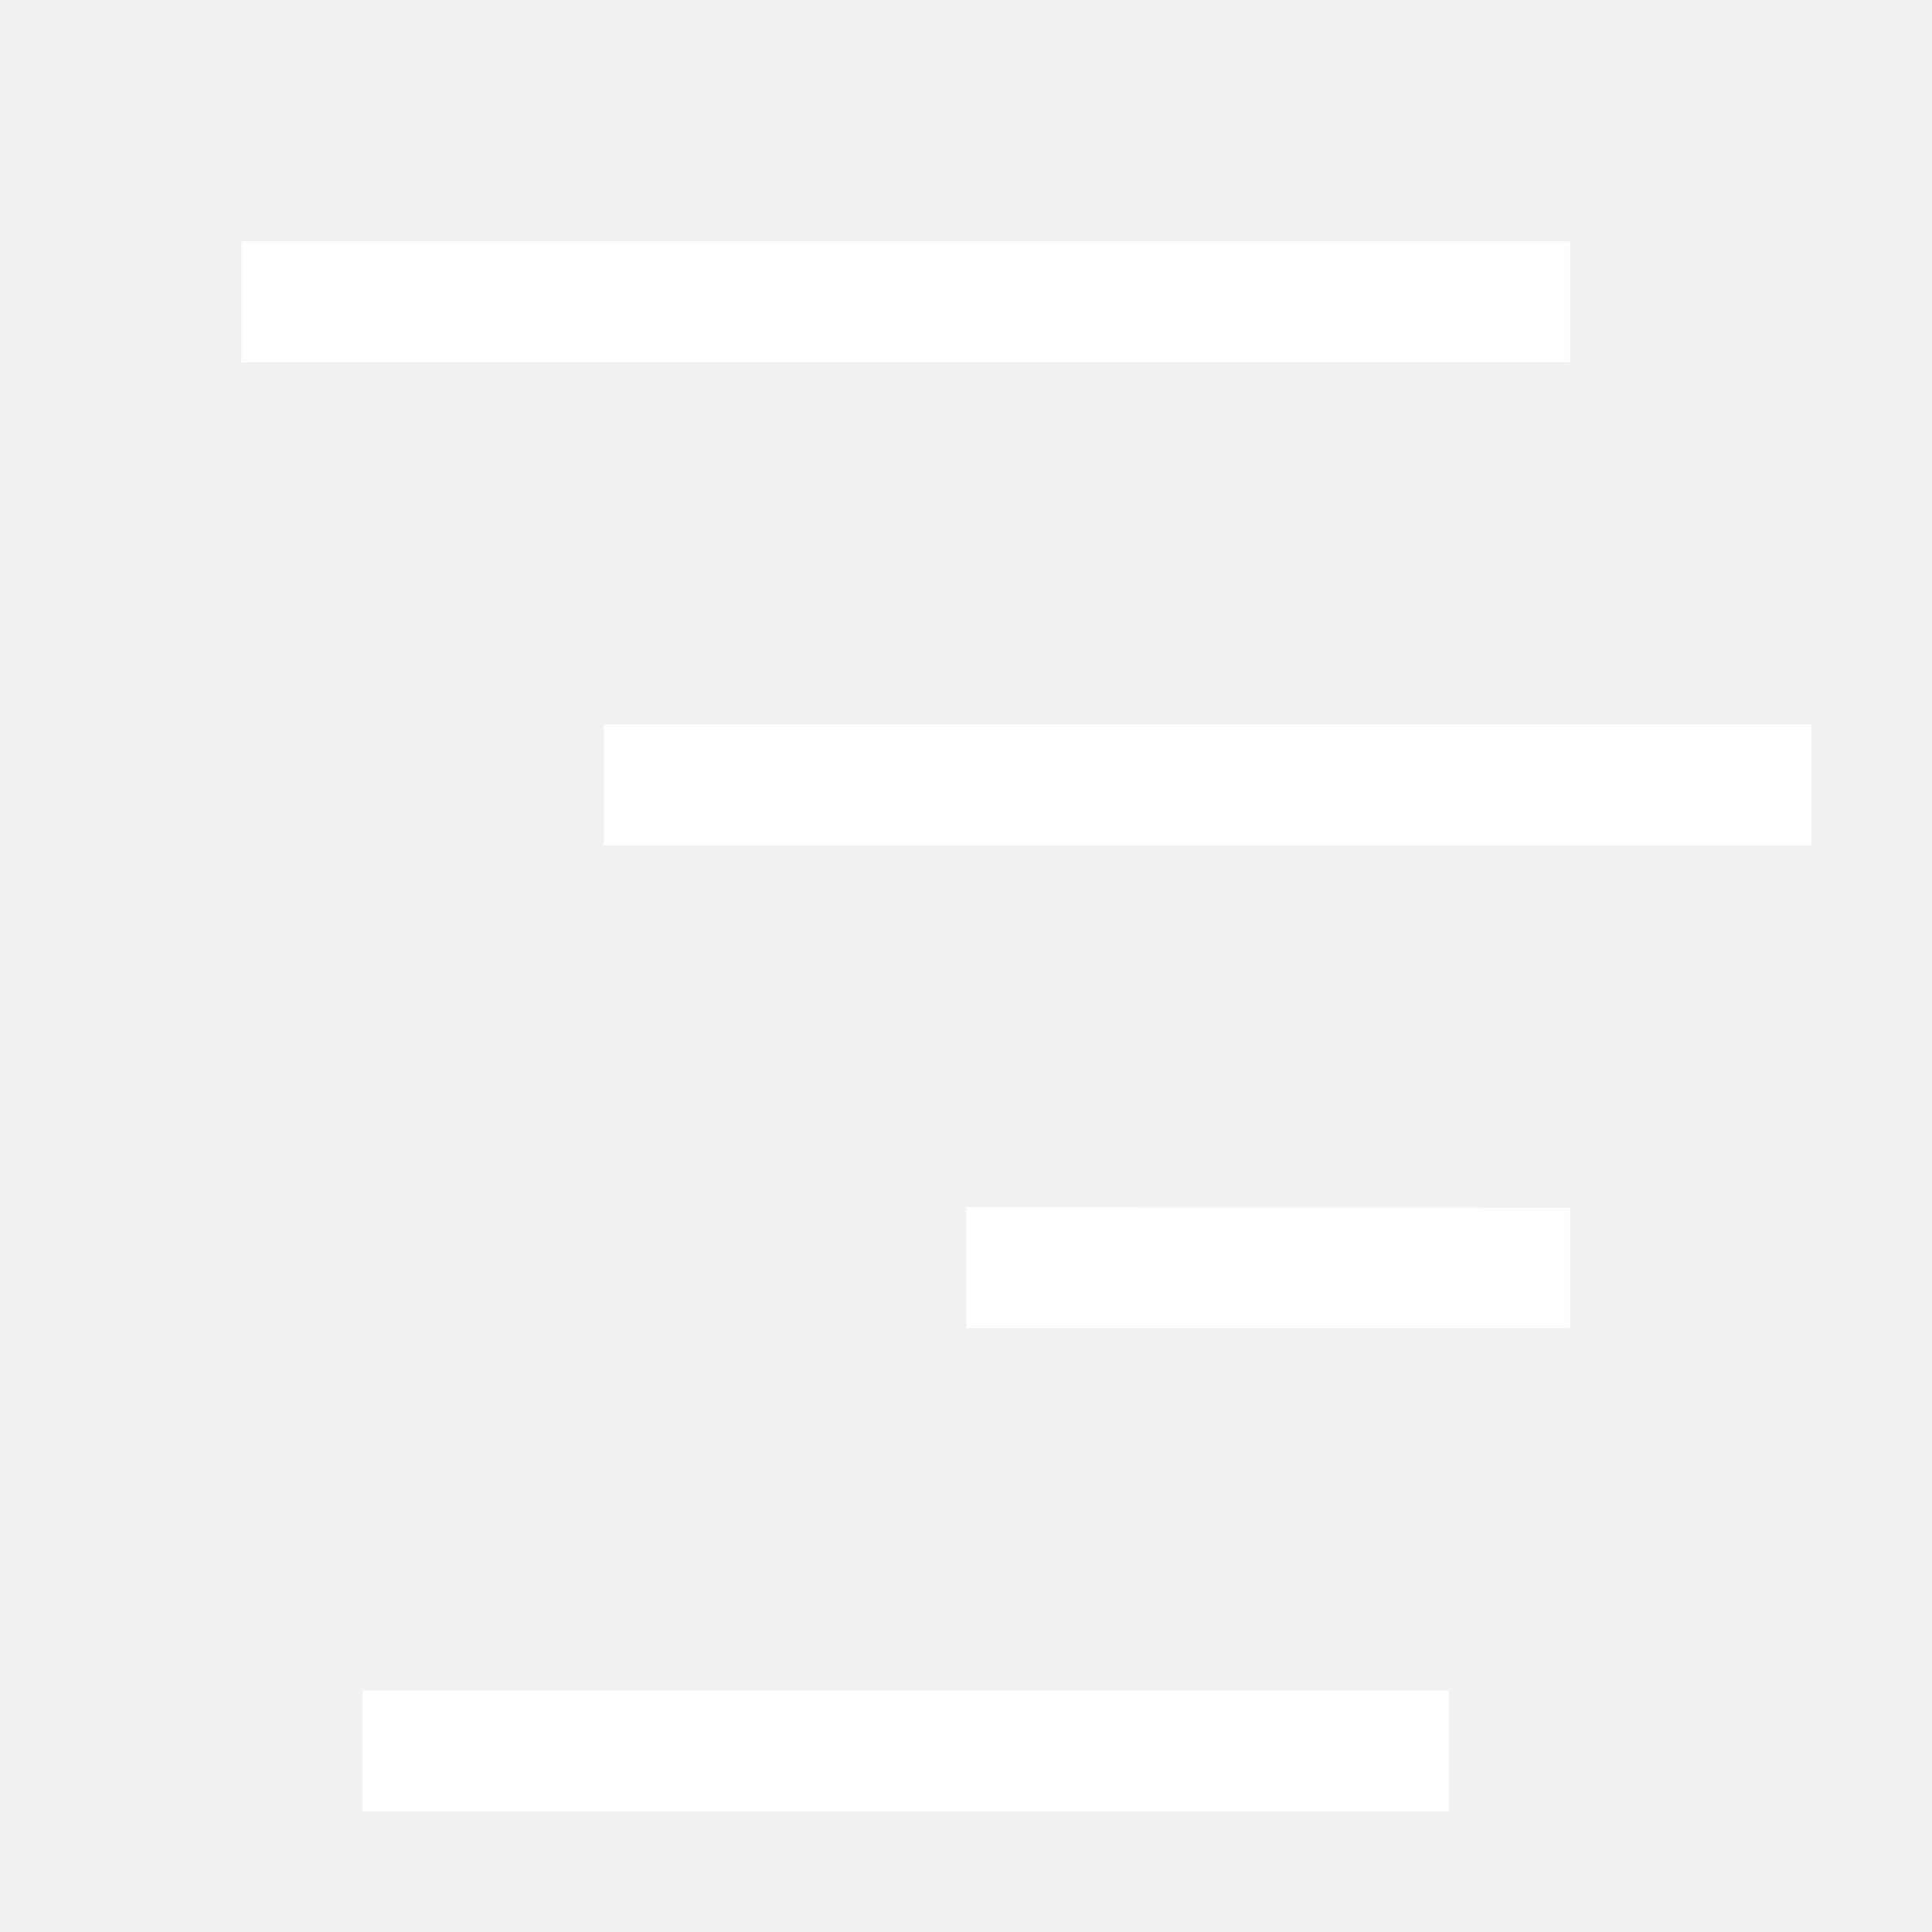
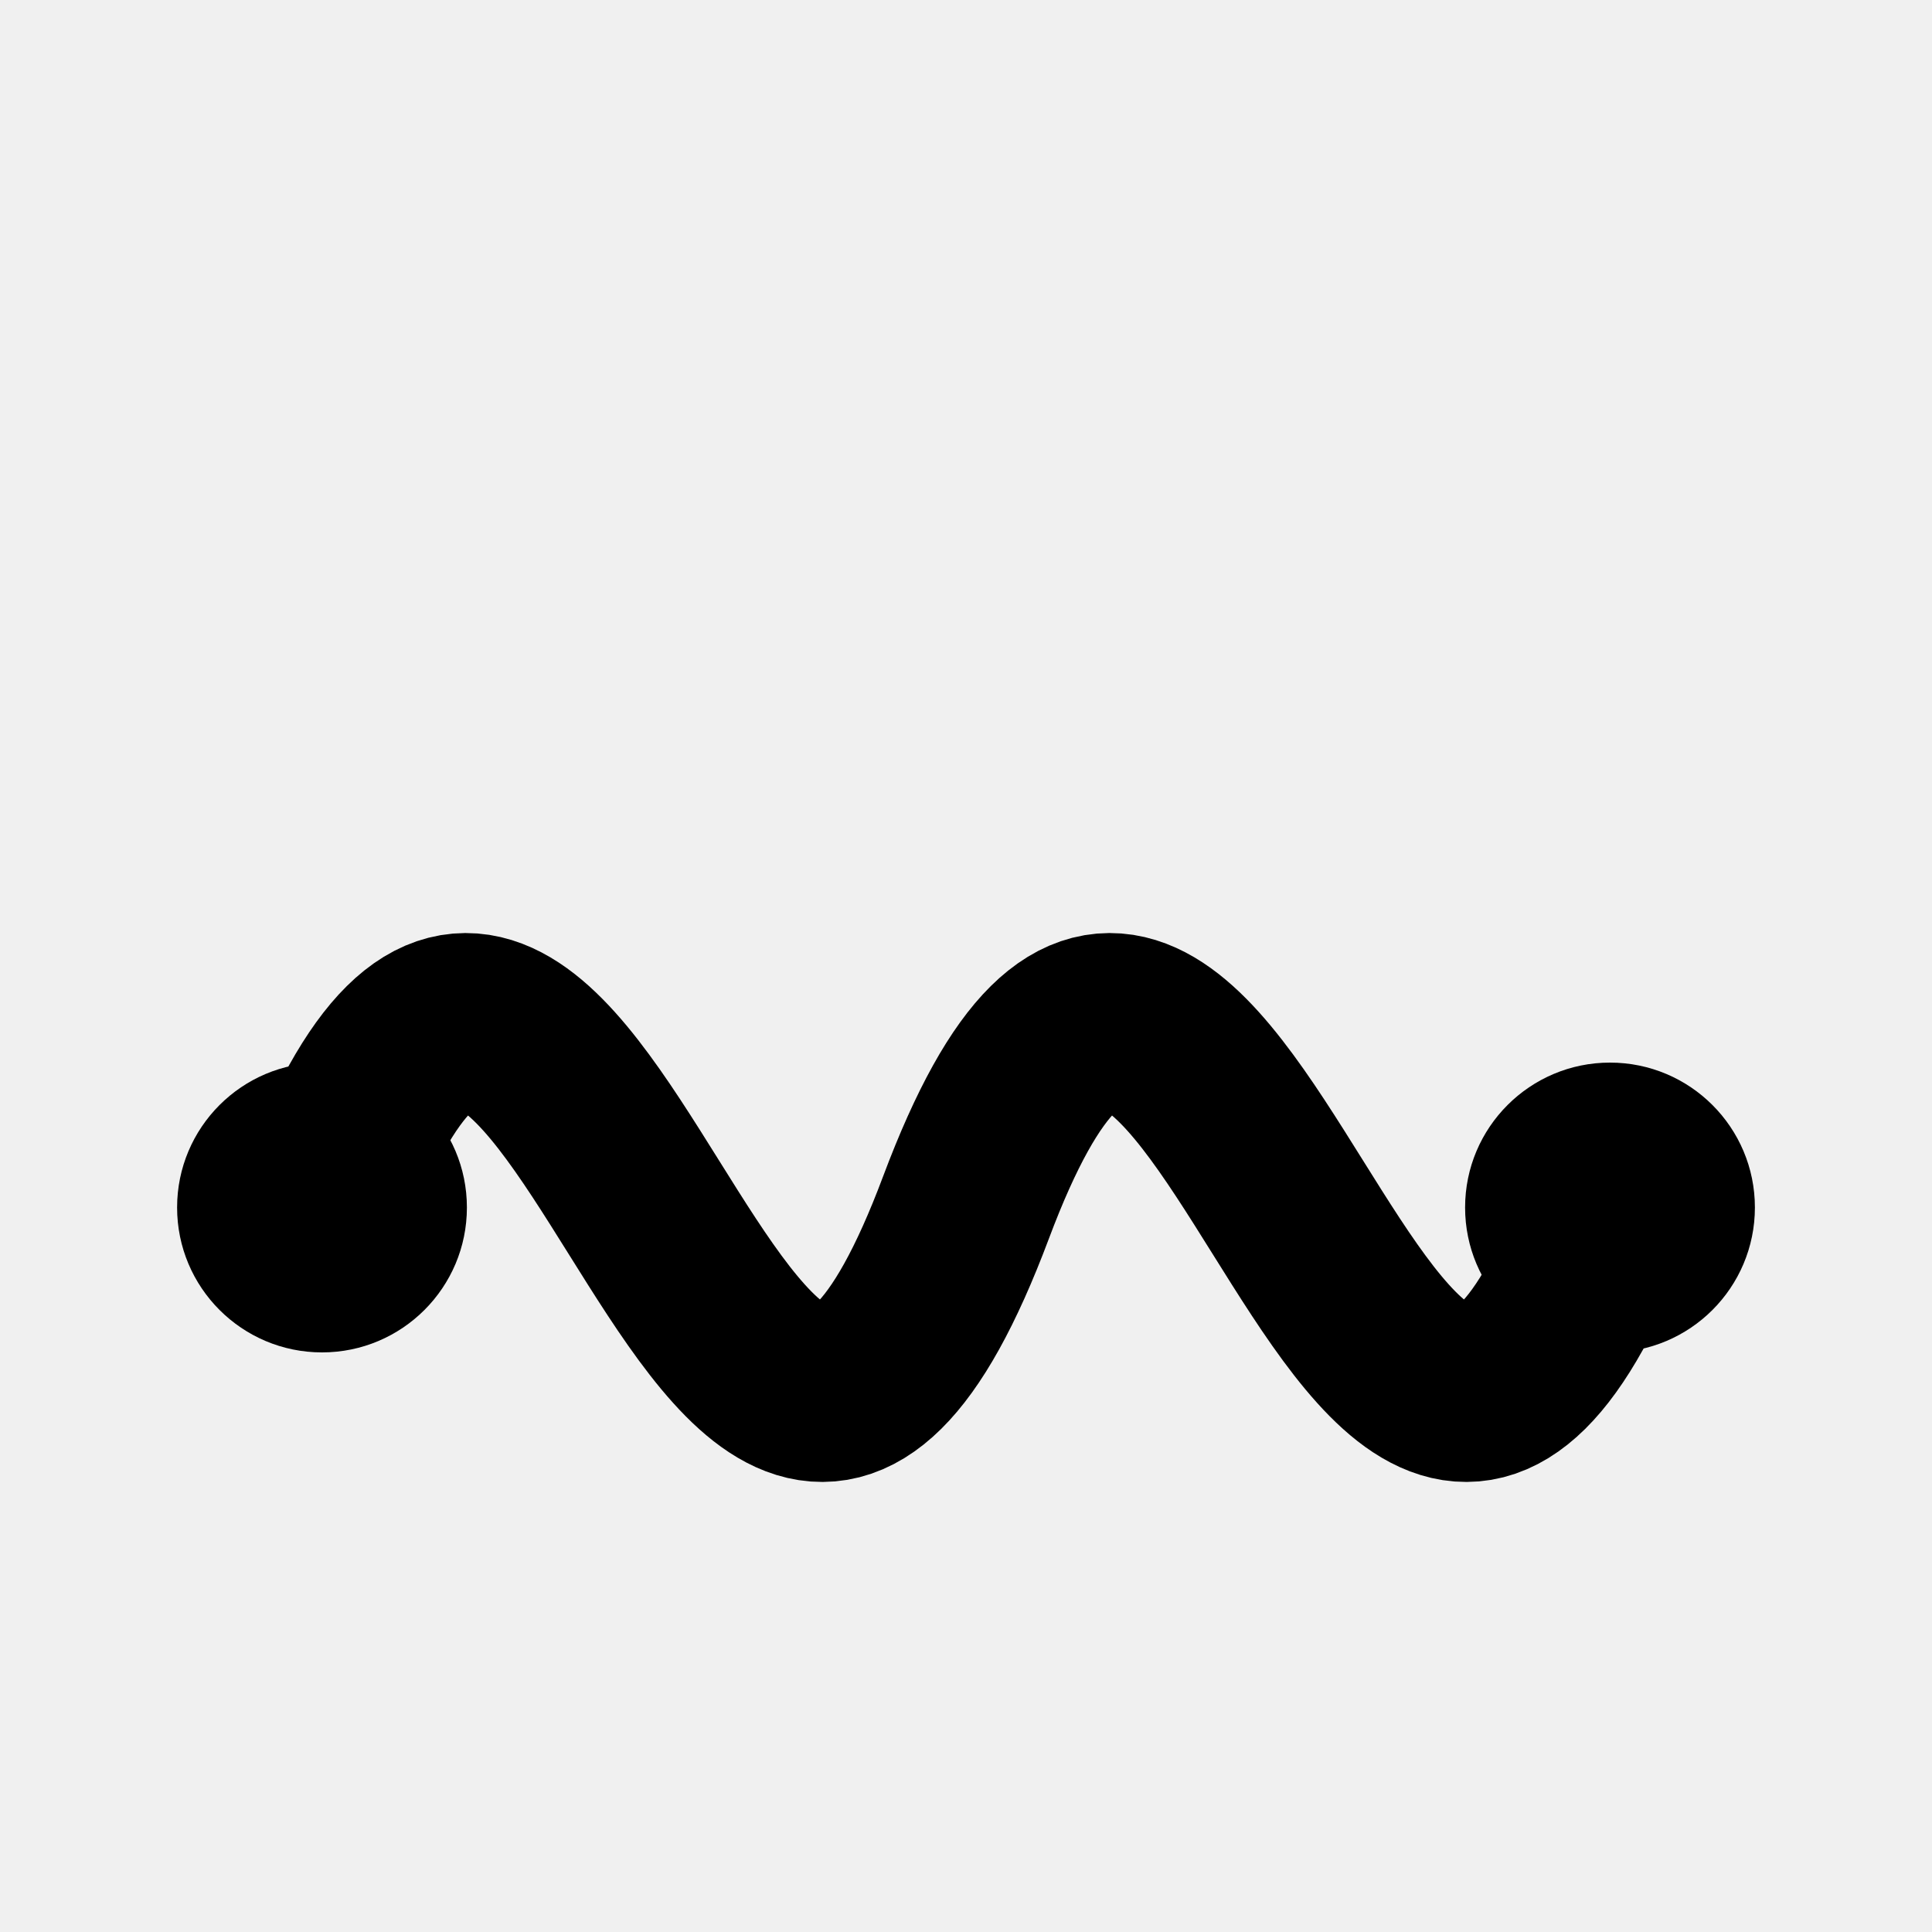
- <svg xmlns="http://www.w3.org/2000/svg" id="svg1626" version="1.1" viewBox="0 0 4.233 4.233" height="16" width="16">
-   <defs id="defs1620" />
-   <g transform="translate(0,-291.7083)" id="layer1" />
-   <g id="layer2">
-     <path style="display:inline;fill:#ffffff;fill-opacity:1;stroke:none;stroke-width:0.265" d="M 0.529,0.529 V 0.794 H 3.44 V 0.529 Z M 1.323,1.587 V 1.852 H 3.969 V 1.587 Z m 0.794,1.058 V 2.91 H 3.44 V 2.646 Z M 0.794,3.704 V 3.969 H 3.175 V 3.704 Z" id="rect4286" />
-   </g>
+ <svg xmlns="http://www.w3.org/2000/svg" viewBox="0 0 24 24">
+   <path d="M4 15c3-8 5 8 8 0s5 8 8 0" fill="none" stroke="currentColor" stroke-width="2.2" stroke-linecap="round" />
+   <circle cx="4" cy="15" r="1.8" fill="currentColor" />
+   <circle cx="20" cy="15" r="1.8" fill="currentColor" />
</svg>
